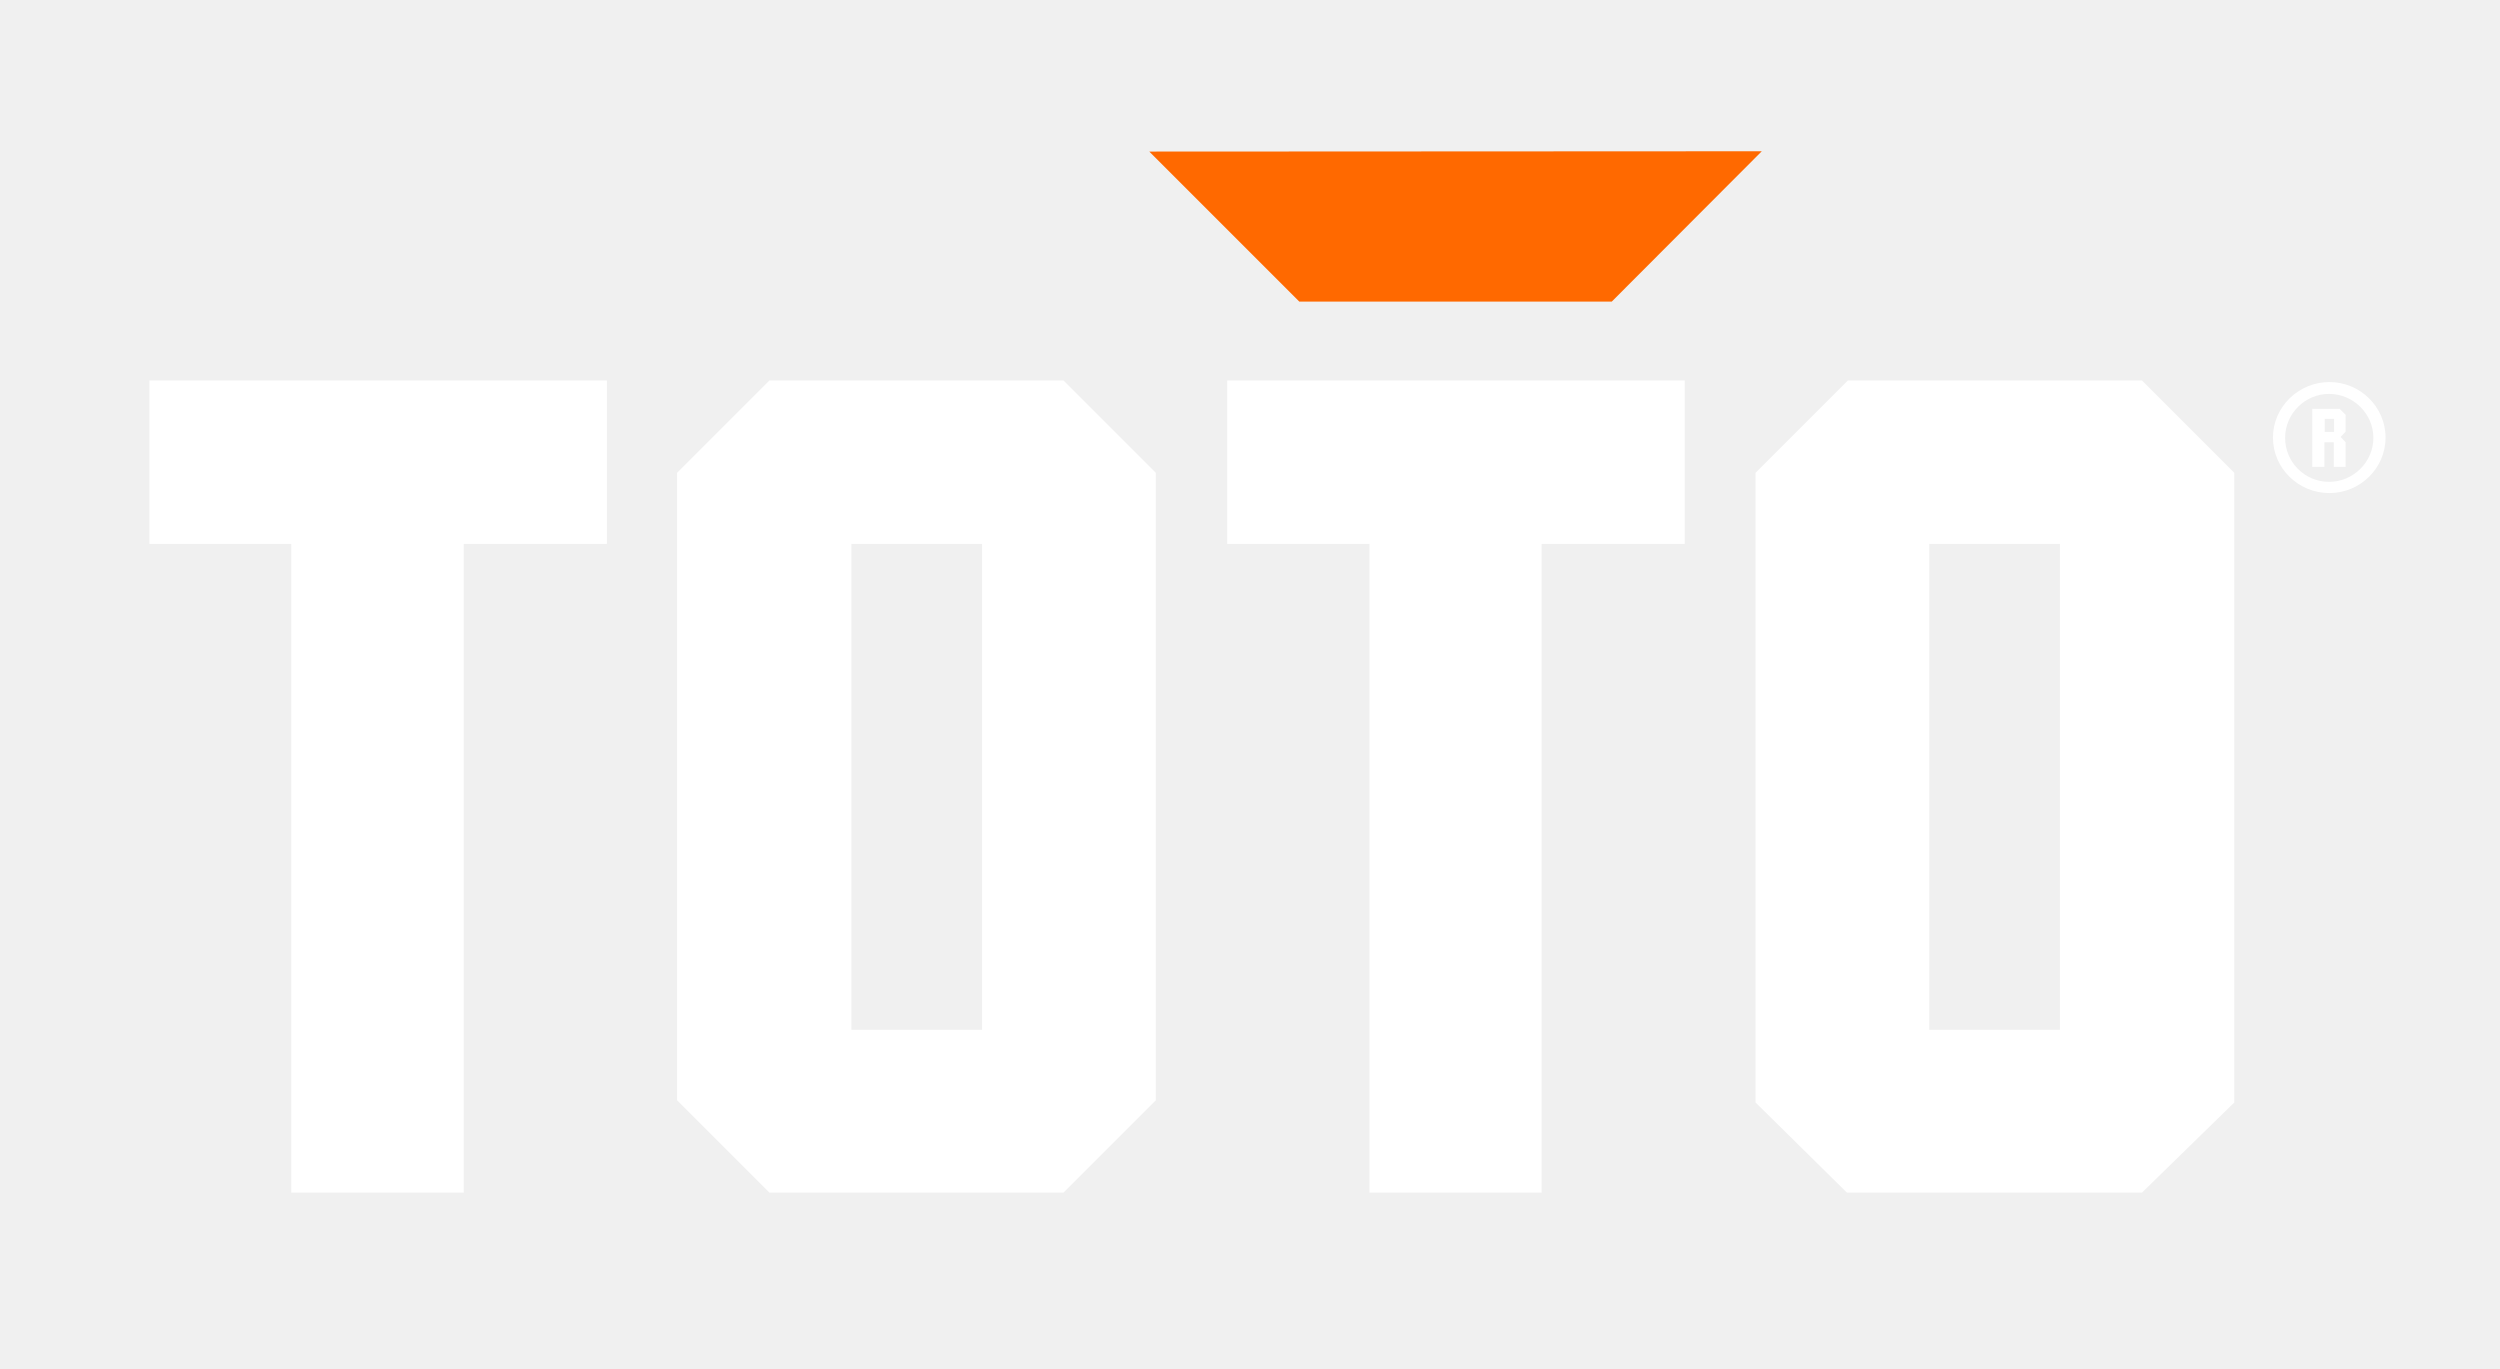
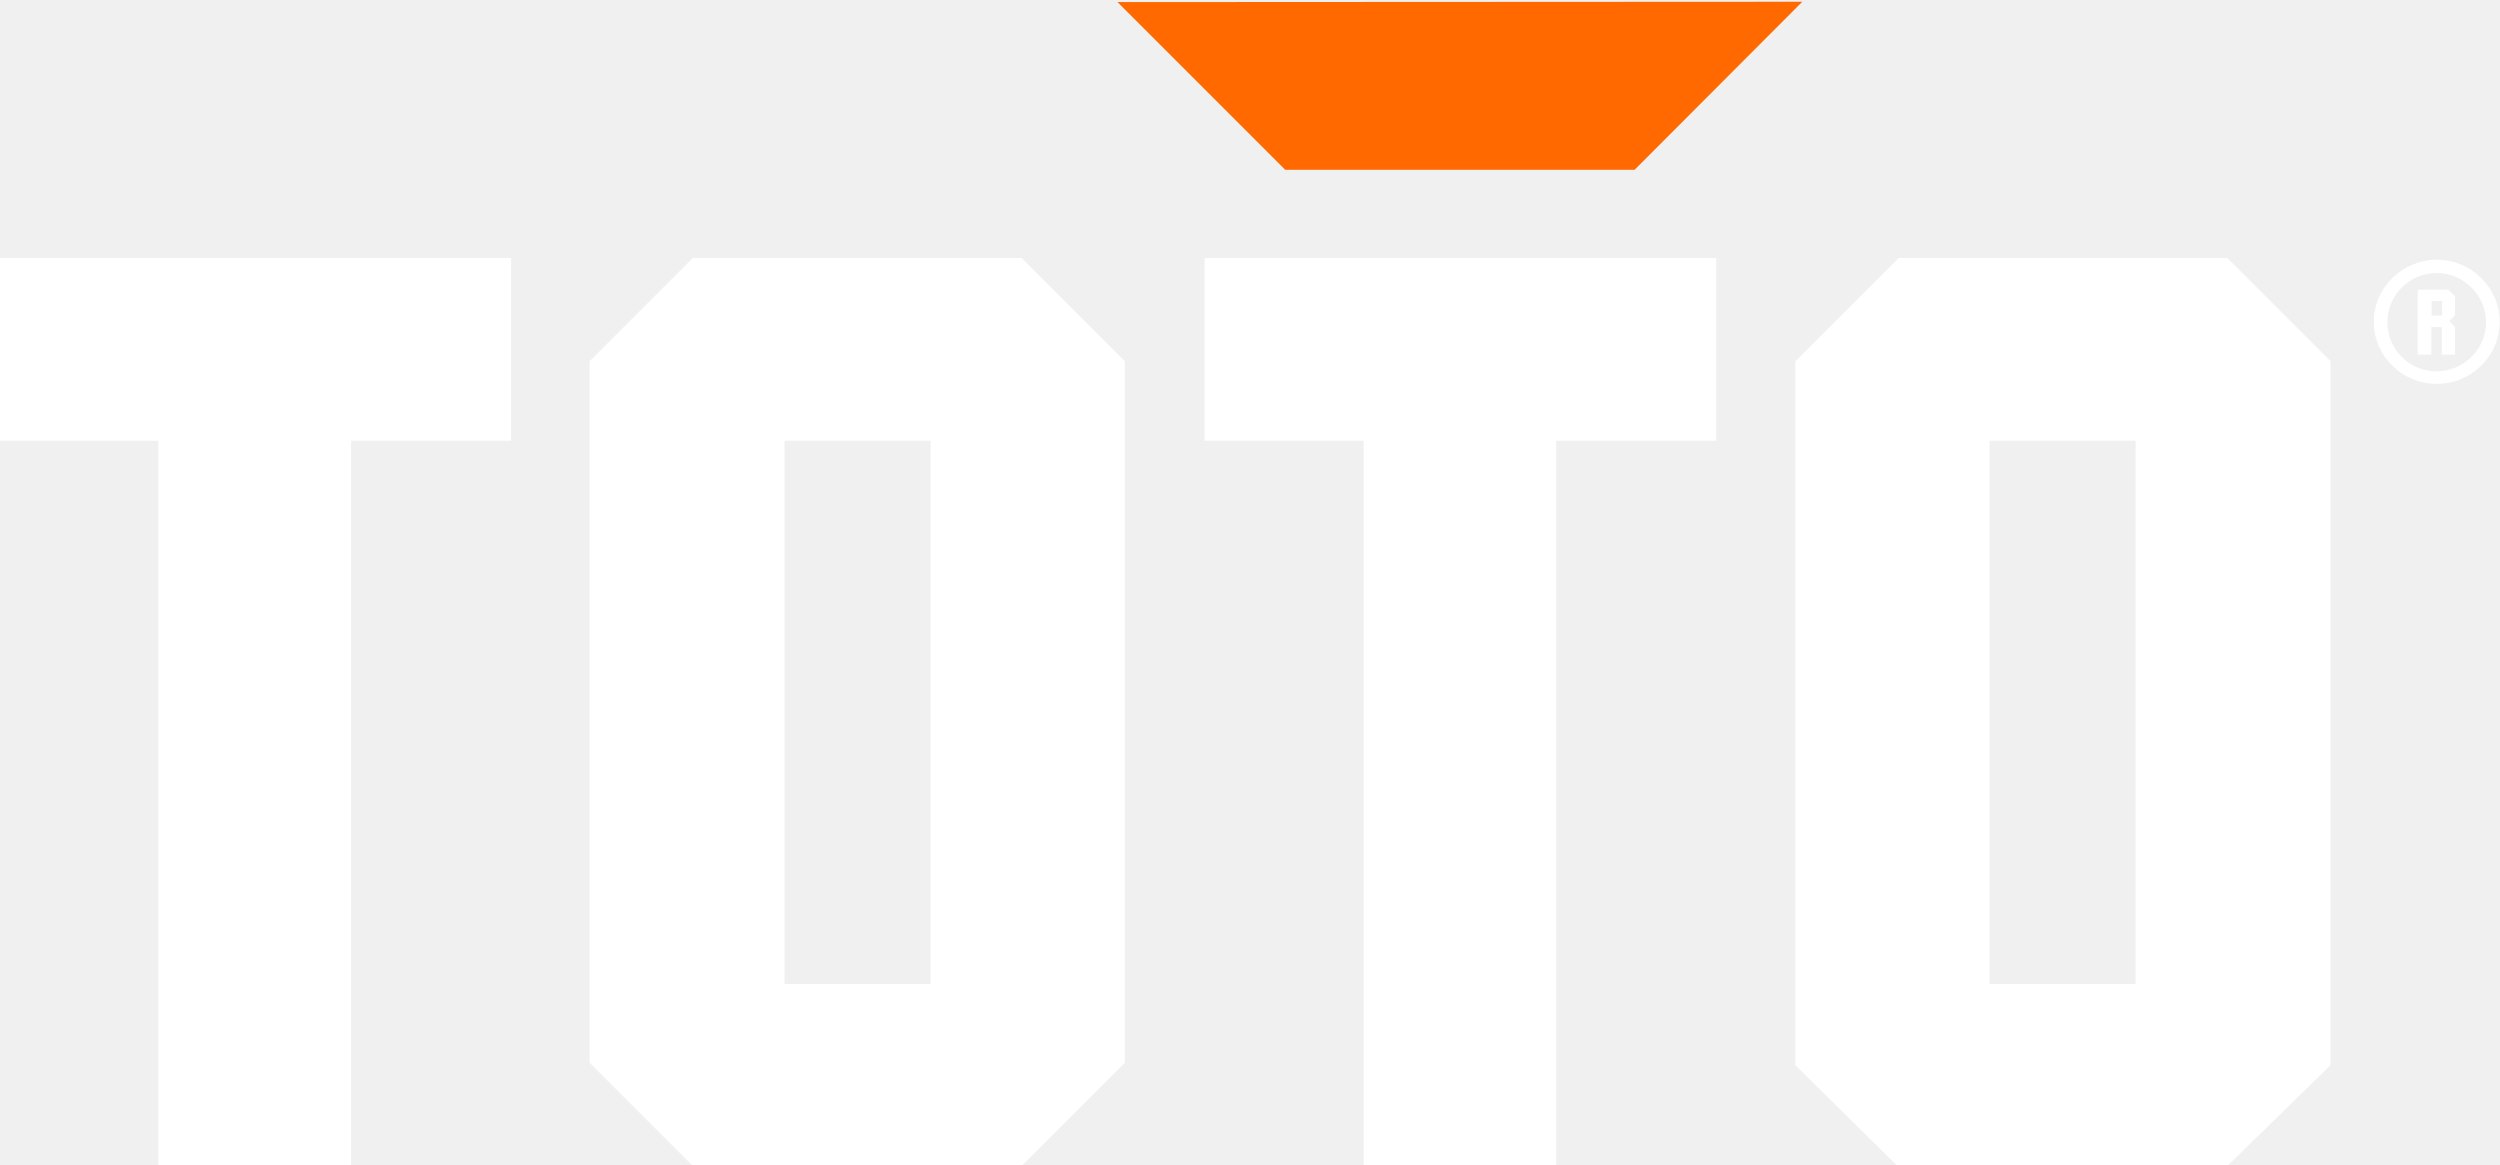
- <svg xmlns="http://www.w3.org/2000/svg" version="1.1" id="Layer_1" x="0px" y="0px" viewBox="0 0 801.6 438.7" style="enable-background:new 0 0 801.6 438.7;" xml:space="preserve">
+ <svg xmlns="http://www.w3.org/2000/svg" version="1.1" id="Layer_1" x="0px" y="0px" viewBox="48 48 717 334" style="enable-background:new 0 0 801.6 438.7;" xml:space="preserve">
  <style type="text/css">
	.st0{fill:white;}
	.st1{fill:#FF6900;}
</style>
  <polygon class="st0" points="148.7,174.4 148.7,382.4 93.4,382.4 93.4,174.4 47.9,174.4 47.9,122 194.6,122 194.6,174.4 " />
  <path class="st0" d="M686.8,122h-94.3l-29.6,29.6v201.9l29.3,28.9h94.6l29.6-28.9V151.6L686.8,122z M660.5,330.2h-41.9V174.4h41.9  V330.2z" />
  <polygon class="st0" points="494.3,174.4 494.3,382.4 439.1,382.4 439.1,174.4 393.5,174.4 393.5,122 540.2,122 540.2,174.4 " />
  <g>
    <polygon class="st1" points="564.9,48.5 368.5,48.6 416.6,96.7 516.8,96.7  " />
  </g>
  <path class="st0" d="M341,122h-94.3l-29.6,29.6v100.6v100.6l29.6,29.6H341l29.6-29.6V252.2V151.6L341,122z M314.9,330.2H273V174.4  h41.9V330.2z" />
  <g>
    <path class="st0" d="M746.9,122.5c-9.8,0-18.1,7.9-18.1,17.8s8.2,17.8,18.1,17.8c9.8,0,18-7.9,18-17.8S756.7,122.5,746.9,122.5z    M746.8,154.5c-7.8,0-14.1-6.3-14.1-14.1c0-7.8,6.4-14.1,14.1-14.1c7.7,0,14.2,6.3,14.2,14.1C761,148.1,754.6,154.5,746.8,154.5z" />
    <path class="st0" d="M752.2,133.1l-2-2h-8.8v18.6h3.9v-7.9h3v7.9h3.8v-7.9l-1.6-1.7l1.6-1.7V133.1z M748.4,138.5h-3v-4.2h3V138.5z" />
  </g>
</svg>
